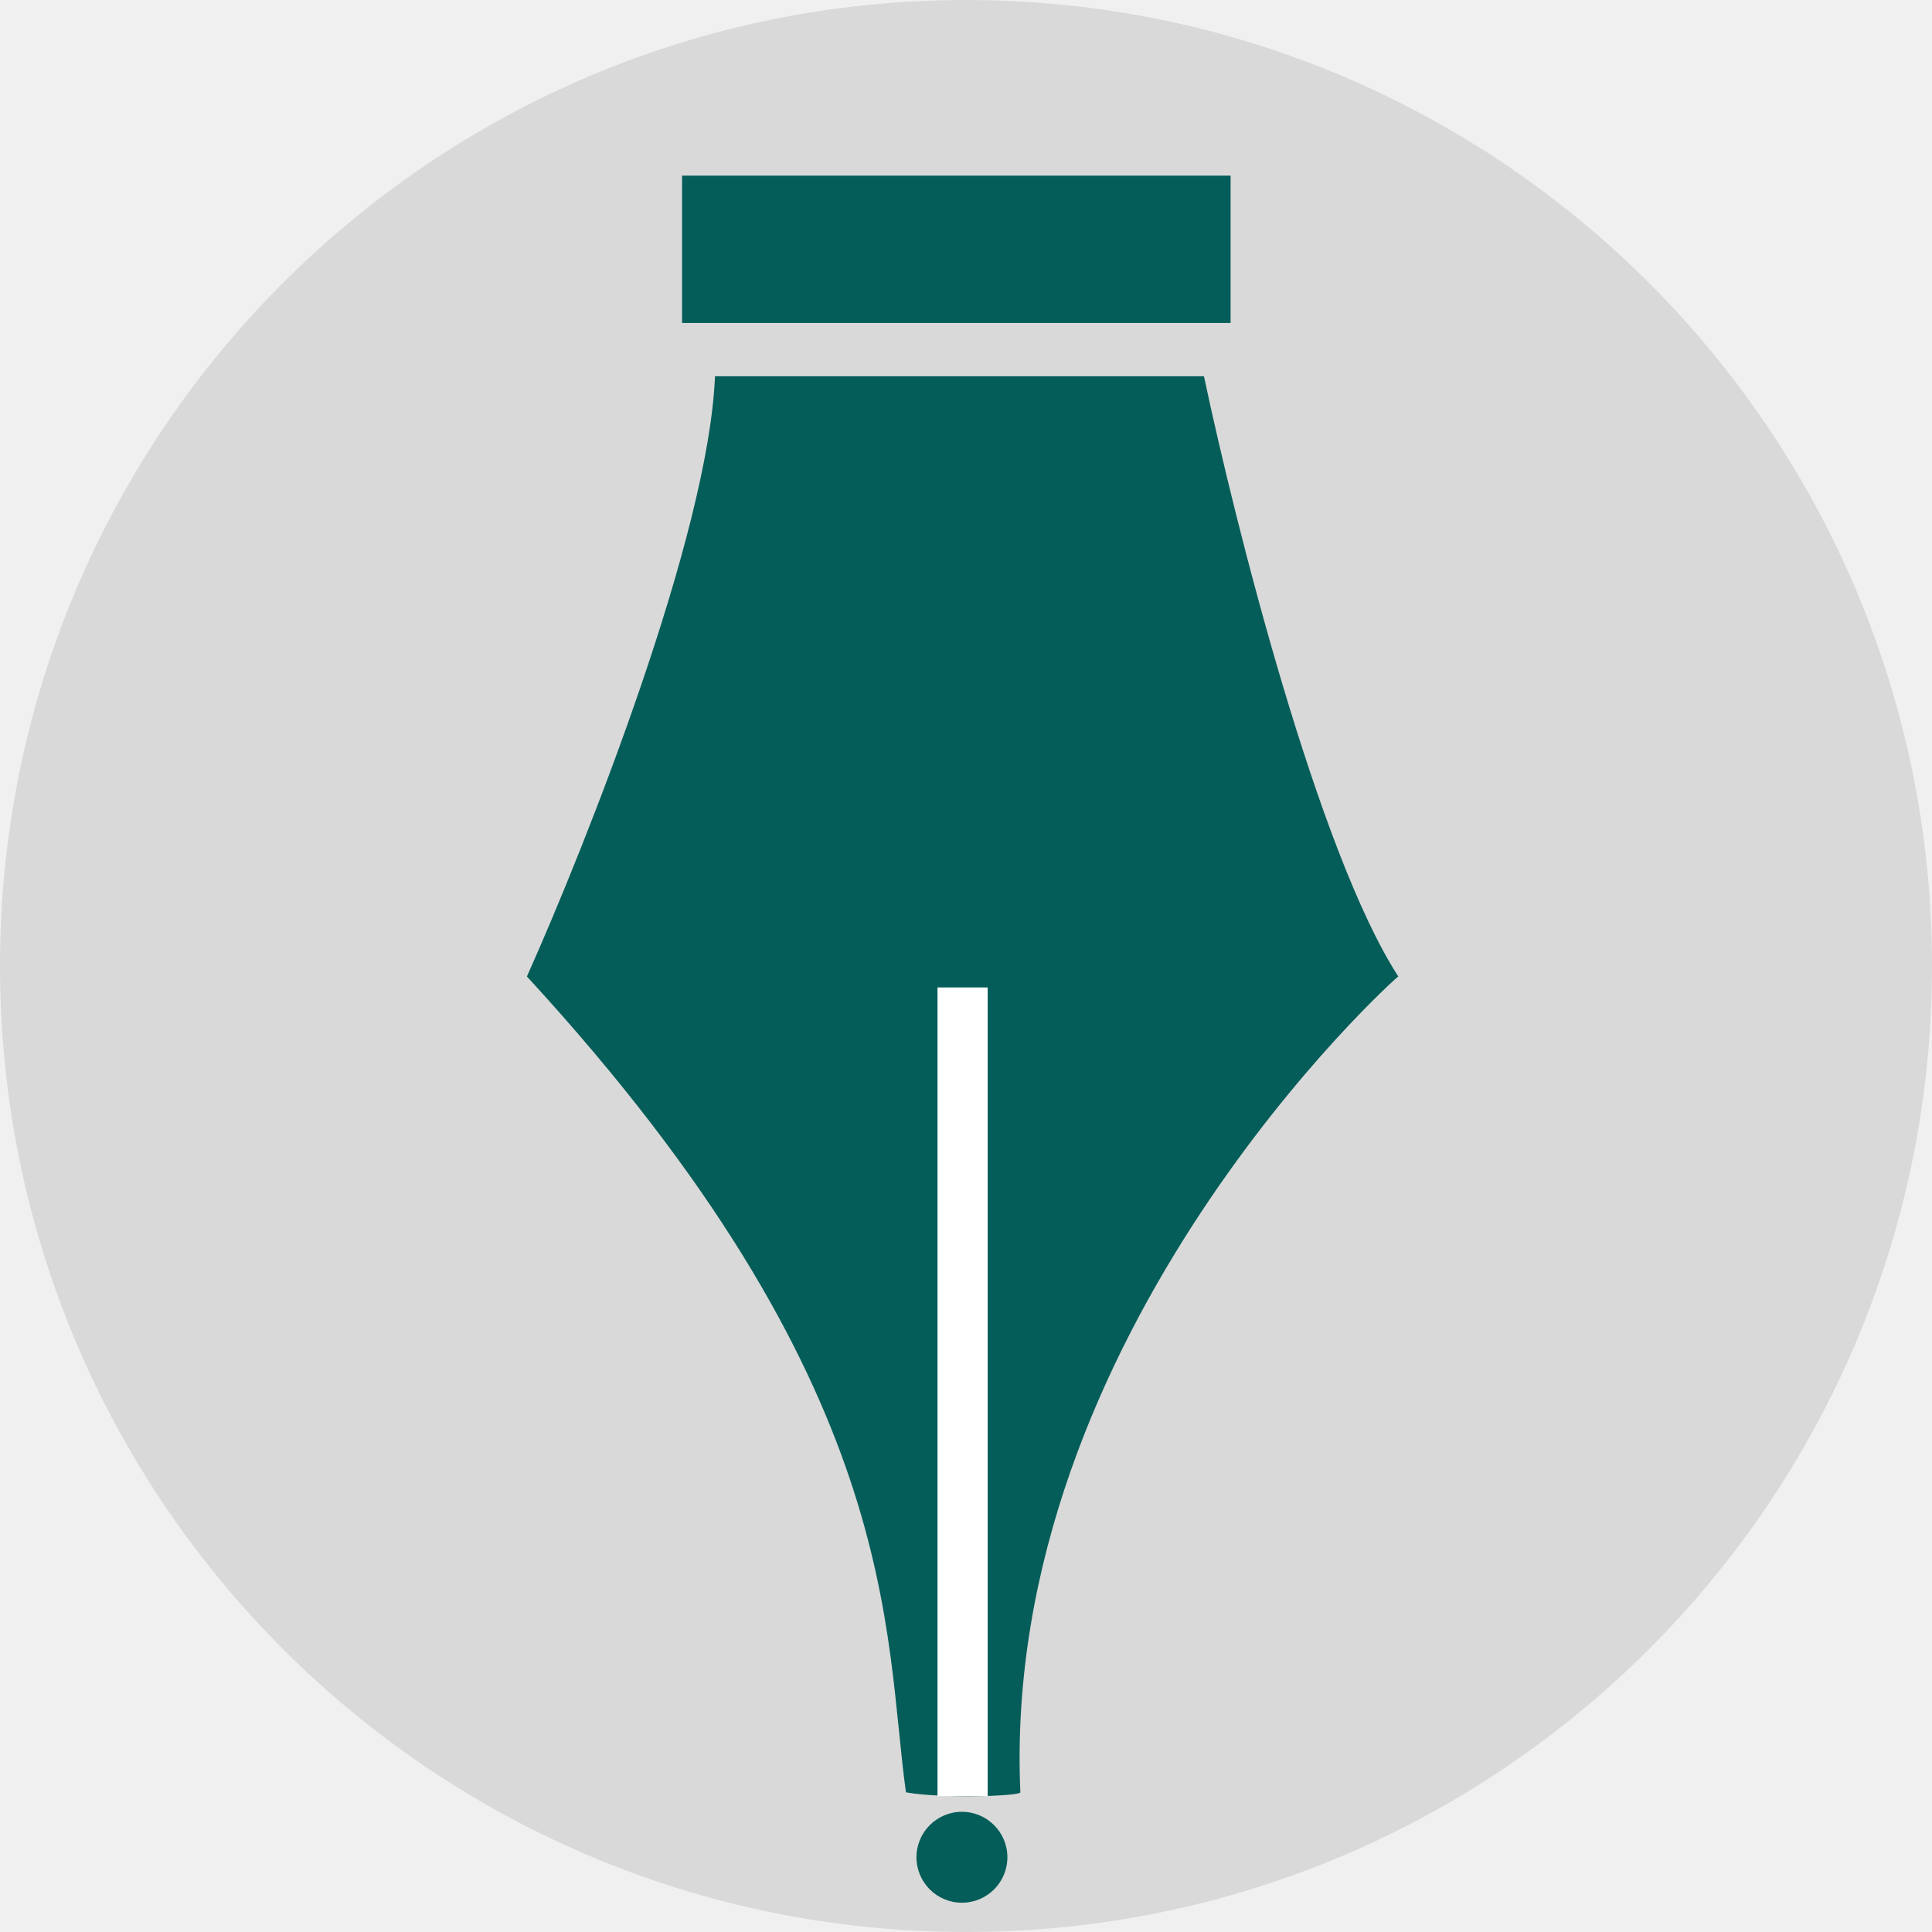
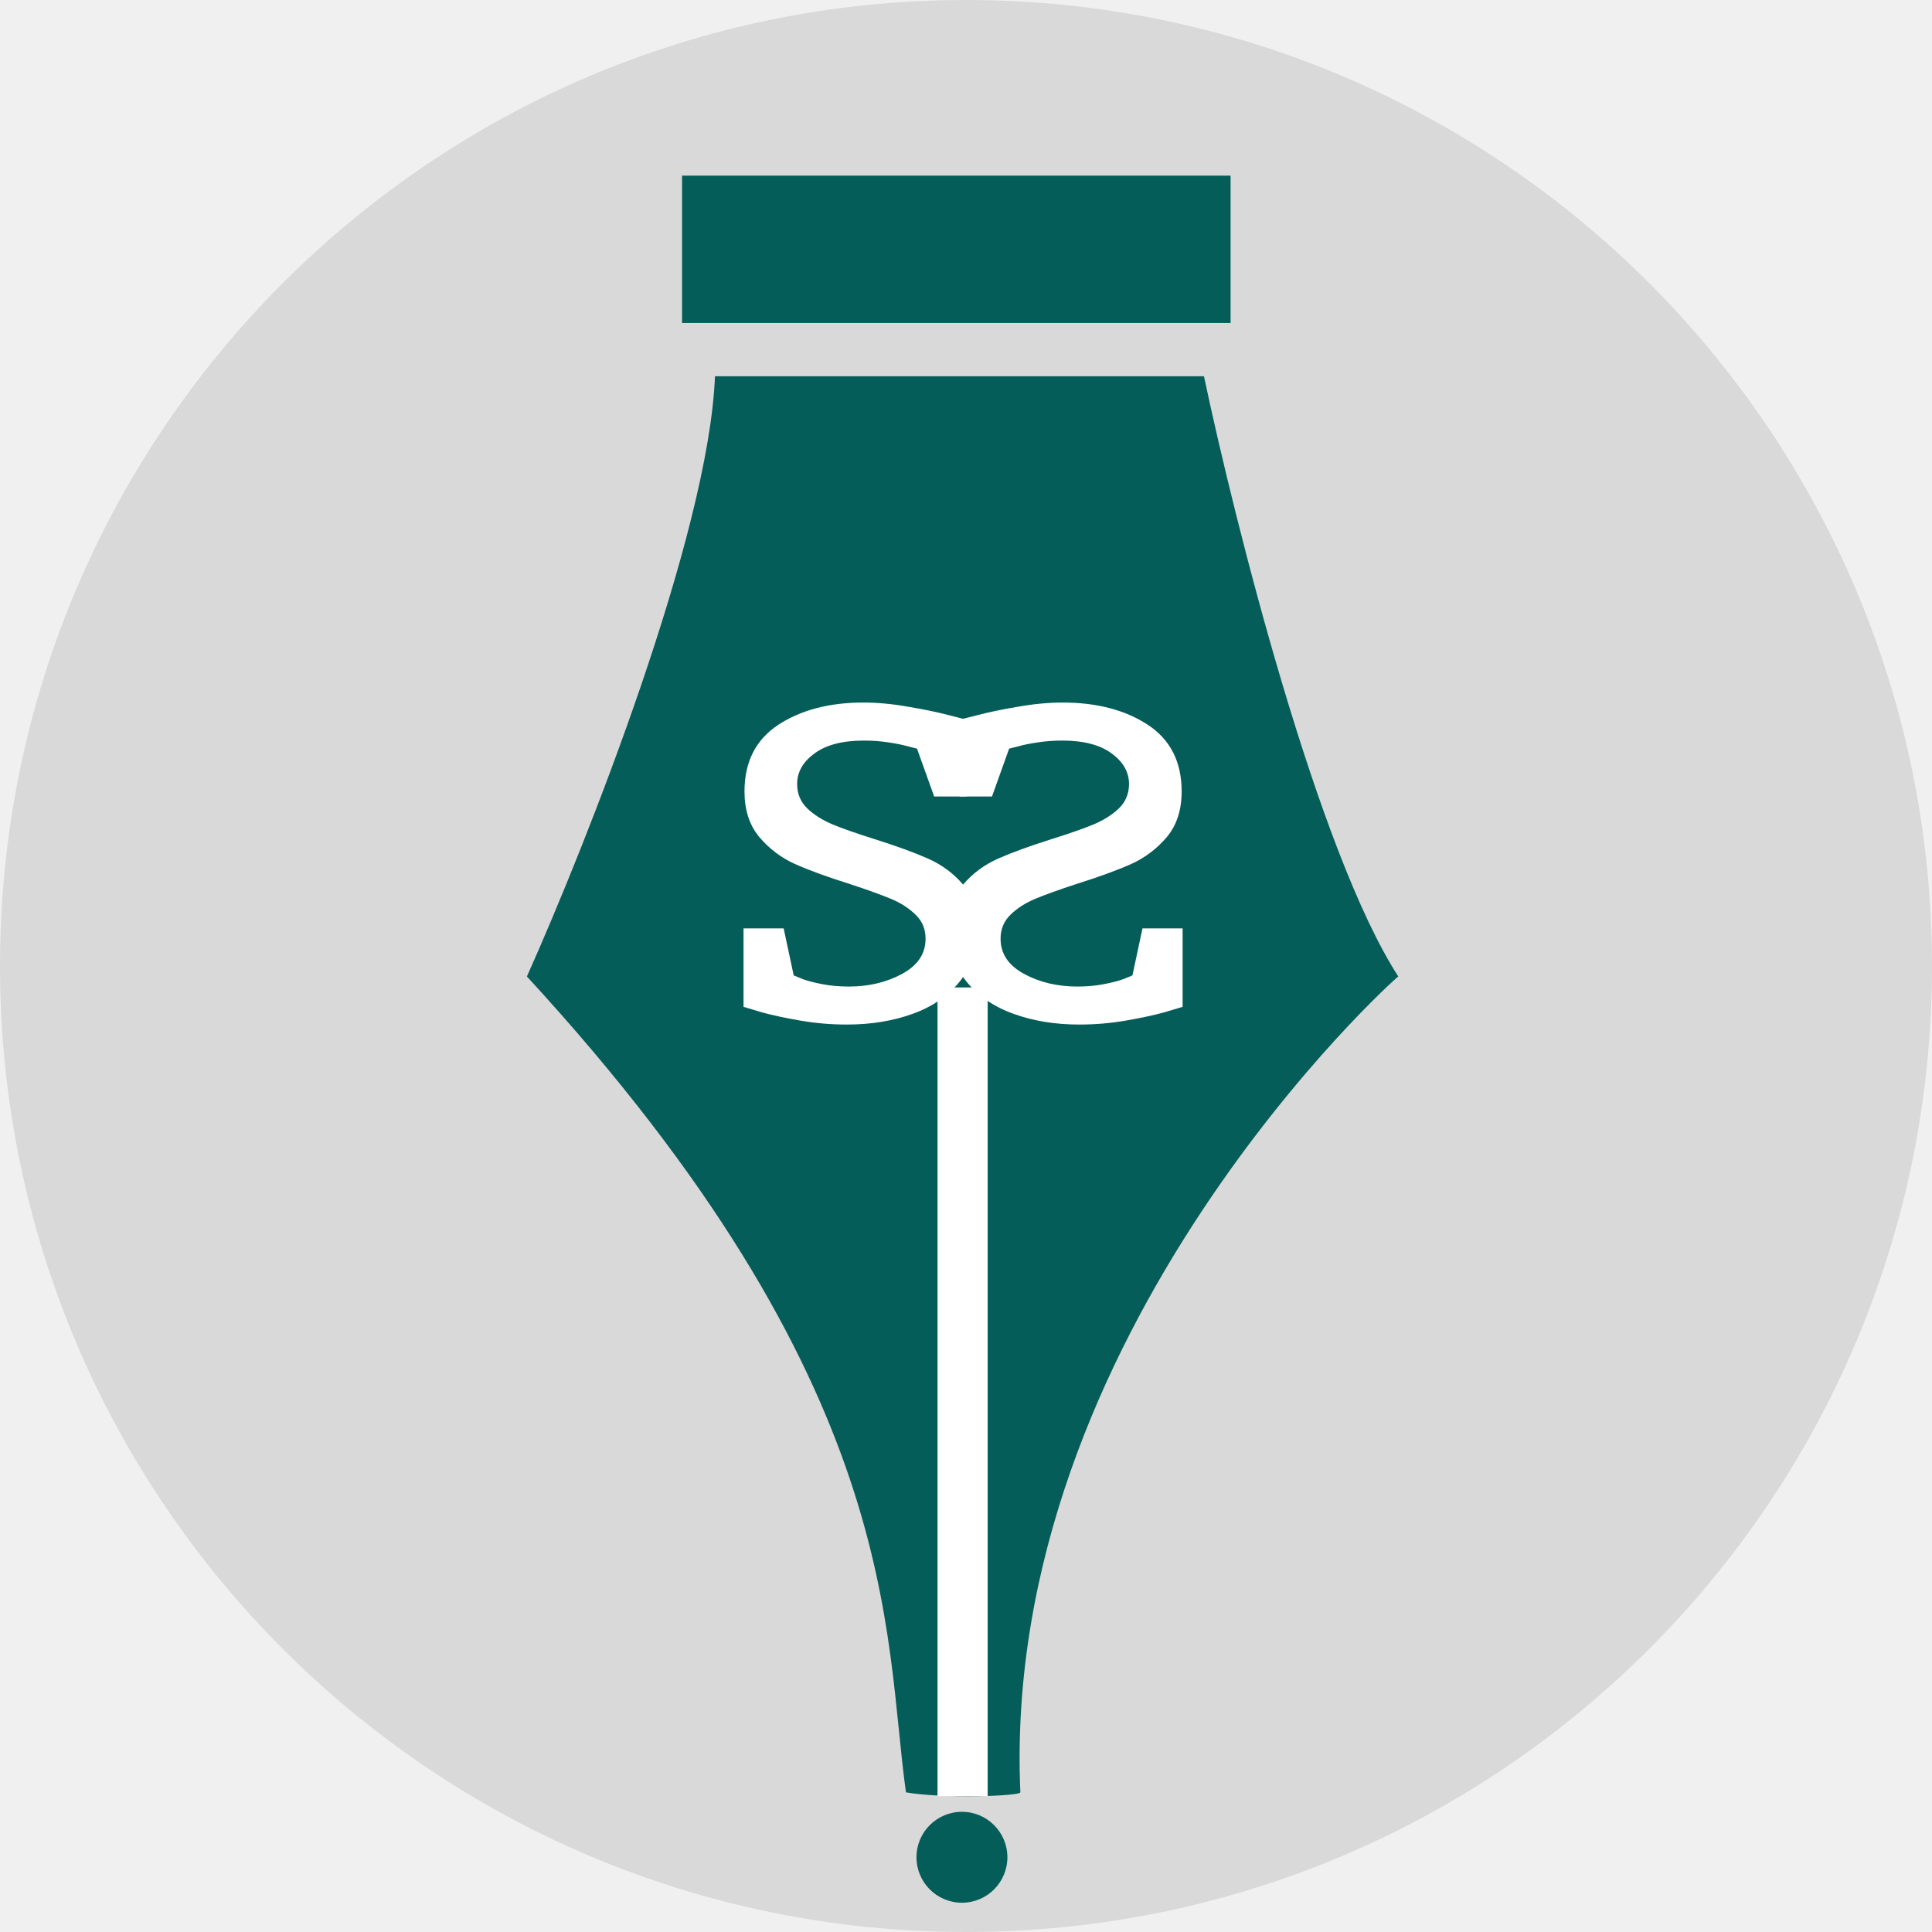
<svg xmlns="http://www.w3.org/2000/svg" width="66" height="66" viewBox="0 0 66 66" fill="none">
  <circle cx="33" cy="33" r="33" fill="#D9D9D9" />
  <rect x="23.3" y="6" width="18.739" height="5.033" fill="#055D59" />
  <path d="M47.768 33.358C45.026 29.118 42.2 17.921 41.129 12.853H24.425C24.21 18.25 20.052 28.772 18 33.358C30.903 47.386 30.181 55.768 30.949 61.229C32.196 61.451 34.857 61.358 34.857 61.229C34.161 45.542 47.714 33.358 47.768 33.358Z" fill="#055D59" />
  <rect x="32.027" y="33.733" width="1.713" height="27.626" fill="white" />
  <circle cx="32.861" cy="63.447" r="1.553" fill="#055D59" />
+   <path d="M27.114 33.321C27.158 33.341 27.261 33.383 27.423 33.448C27.585 33.508 27.805 33.565 28.083 33.619C28.362 33.674 28.666 33.702 28.995 33.702C29.68 33.702 30.288 33.557 30.817 33.269C31.352 32.98 31.619 32.58 31.619 32.067C31.619 31.739 31.505 31.465 31.277 31.246C31.048 31.022 30.764 30.841 30.424 30.701C30.09 30.562 29.627 30.395 29.036 30.201C28.262 29.958 27.635 29.729 27.155 29.515C26.682 29.301 26.275 28.992 25.935 28.59C25.601 28.187 25.433 27.669 25.433 27.037C25.433 26.027 25.818 25.269 26.587 24.761C27.362 24.254 28.331 24 29.496 24C29.975 24 30.483 24.047 31.018 24.142C31.553 24.231 32.01 24.326 32.389 24.425C32.767 24.52 33.007 24.582 33.107 24.612L33.024 27.209H31.912L31.327 25.575C31.282 25.565 31.174 25.537 31.001 25.492C30.828 25.443 30.605 25.398 30.332 25.358C30.059 25.318 29.786 25.299 29.513 25.299C28.783 25.299 28.22 25.445 27.824 25.739C27.429 26.027 27.231 26.376 27.231 26.784C27.231 27.112 27.345 27.388 27.573 27.612C27.802 27.831 28.086 28.012 28.426 28.157C28.772 28.301 29.254 28.47 29.872 28.664C30.613 28.898 31.221 29.119 31.695 29.328C32.168 29.537 32.57 29.833 32.898 30.216C33.233 30.595 33.4 31.075 33.4 31.657C33.4 32.388 33.199 33.008 32.798 33.515C32.397 34.017 31.856 34.391 31.176 34.634C30.502 34.878 29.753 35 28.928 35C28.393 35 27.866 34.955 27.348 34.866C26.829 34.776 26.398 34.684 26.052 34.59C25.712 34.49 25.495 34.425 25.4 34.395V31.716H26.771L27.114 33.321Z" fill="white" />
+   <path d="M38.686 33.321C38.642 33.341 38.539 33.383 38.377 33.448C38.215 33.508 37.995 33.565 37.717 33.619C37.438 33.674 37.134 33.702 36.806 33.702C36.12 33.702 35.513 33.557 34.983 33.269C34.448 32.98 34.181 32.58 34.181 32.067C34.181 31.739 34.295 31.465 34.523 31.246C34.752 31.022 35.036 30.841 35.376 30.701C35.71 30.562 36.173 30.395 36.764 30.201C37.538 29.958 38.165 29.729 38.645 29.515C39.118 29.301 39.525 28.992 39.865 28.59C40.199 28.187 40.367 27.669 40.367 27.037C40.367 26.027 39.982 25.269 39.213 24.761C38.438 24.254 37.469 24 36.304 24C35.825 24 35.318 24.047 34.782 24.142C34.248 24.231 33.791 24.326 33.411 24.425C33.033 24.52 32.793 24.582 32.693 24.612L32.776 27.209H33.888L34.473 25.575C34.518 25.565 34.626 25.537 34.799 25.492C34.972 25.443 35.195 25.398 35.468 25.358C35.741 25.318 36.014 25.299 36.287 25.299C37.017 25.299 37.58 25.445 37.976 25.739C38.371 26.027 38.569 26.376 38.569 26.784C38.569 27.112 38.455 27.388 38.227 27.612C37.998 27.831 37.714 28.012 37.374 28.157C37.028 28.301 36.546 28.47 35.928 28.664C35.187 28.898 34.579 29.119 34.105 29.328C33.632 29.537 33.23 29.833 32.902 30.216C32.567 30.595 32.4 31.075 32.4 31.657C32.4 32.388 32.601 33.008 33.002 33.515C33.403 34.017 33.944 34.391 34.624 34.634C35.298 34.878 36.047 35 36.872 35C37.407 35 37.934 34.955 38.452 34.866C38.971 34.776 39.403 34.684 39.748 34.59C40.088 34.49 40.305 34.425 40.4 34.395V31.716H39.029L38.686 33.321Z" fill="white" />
</svg>
